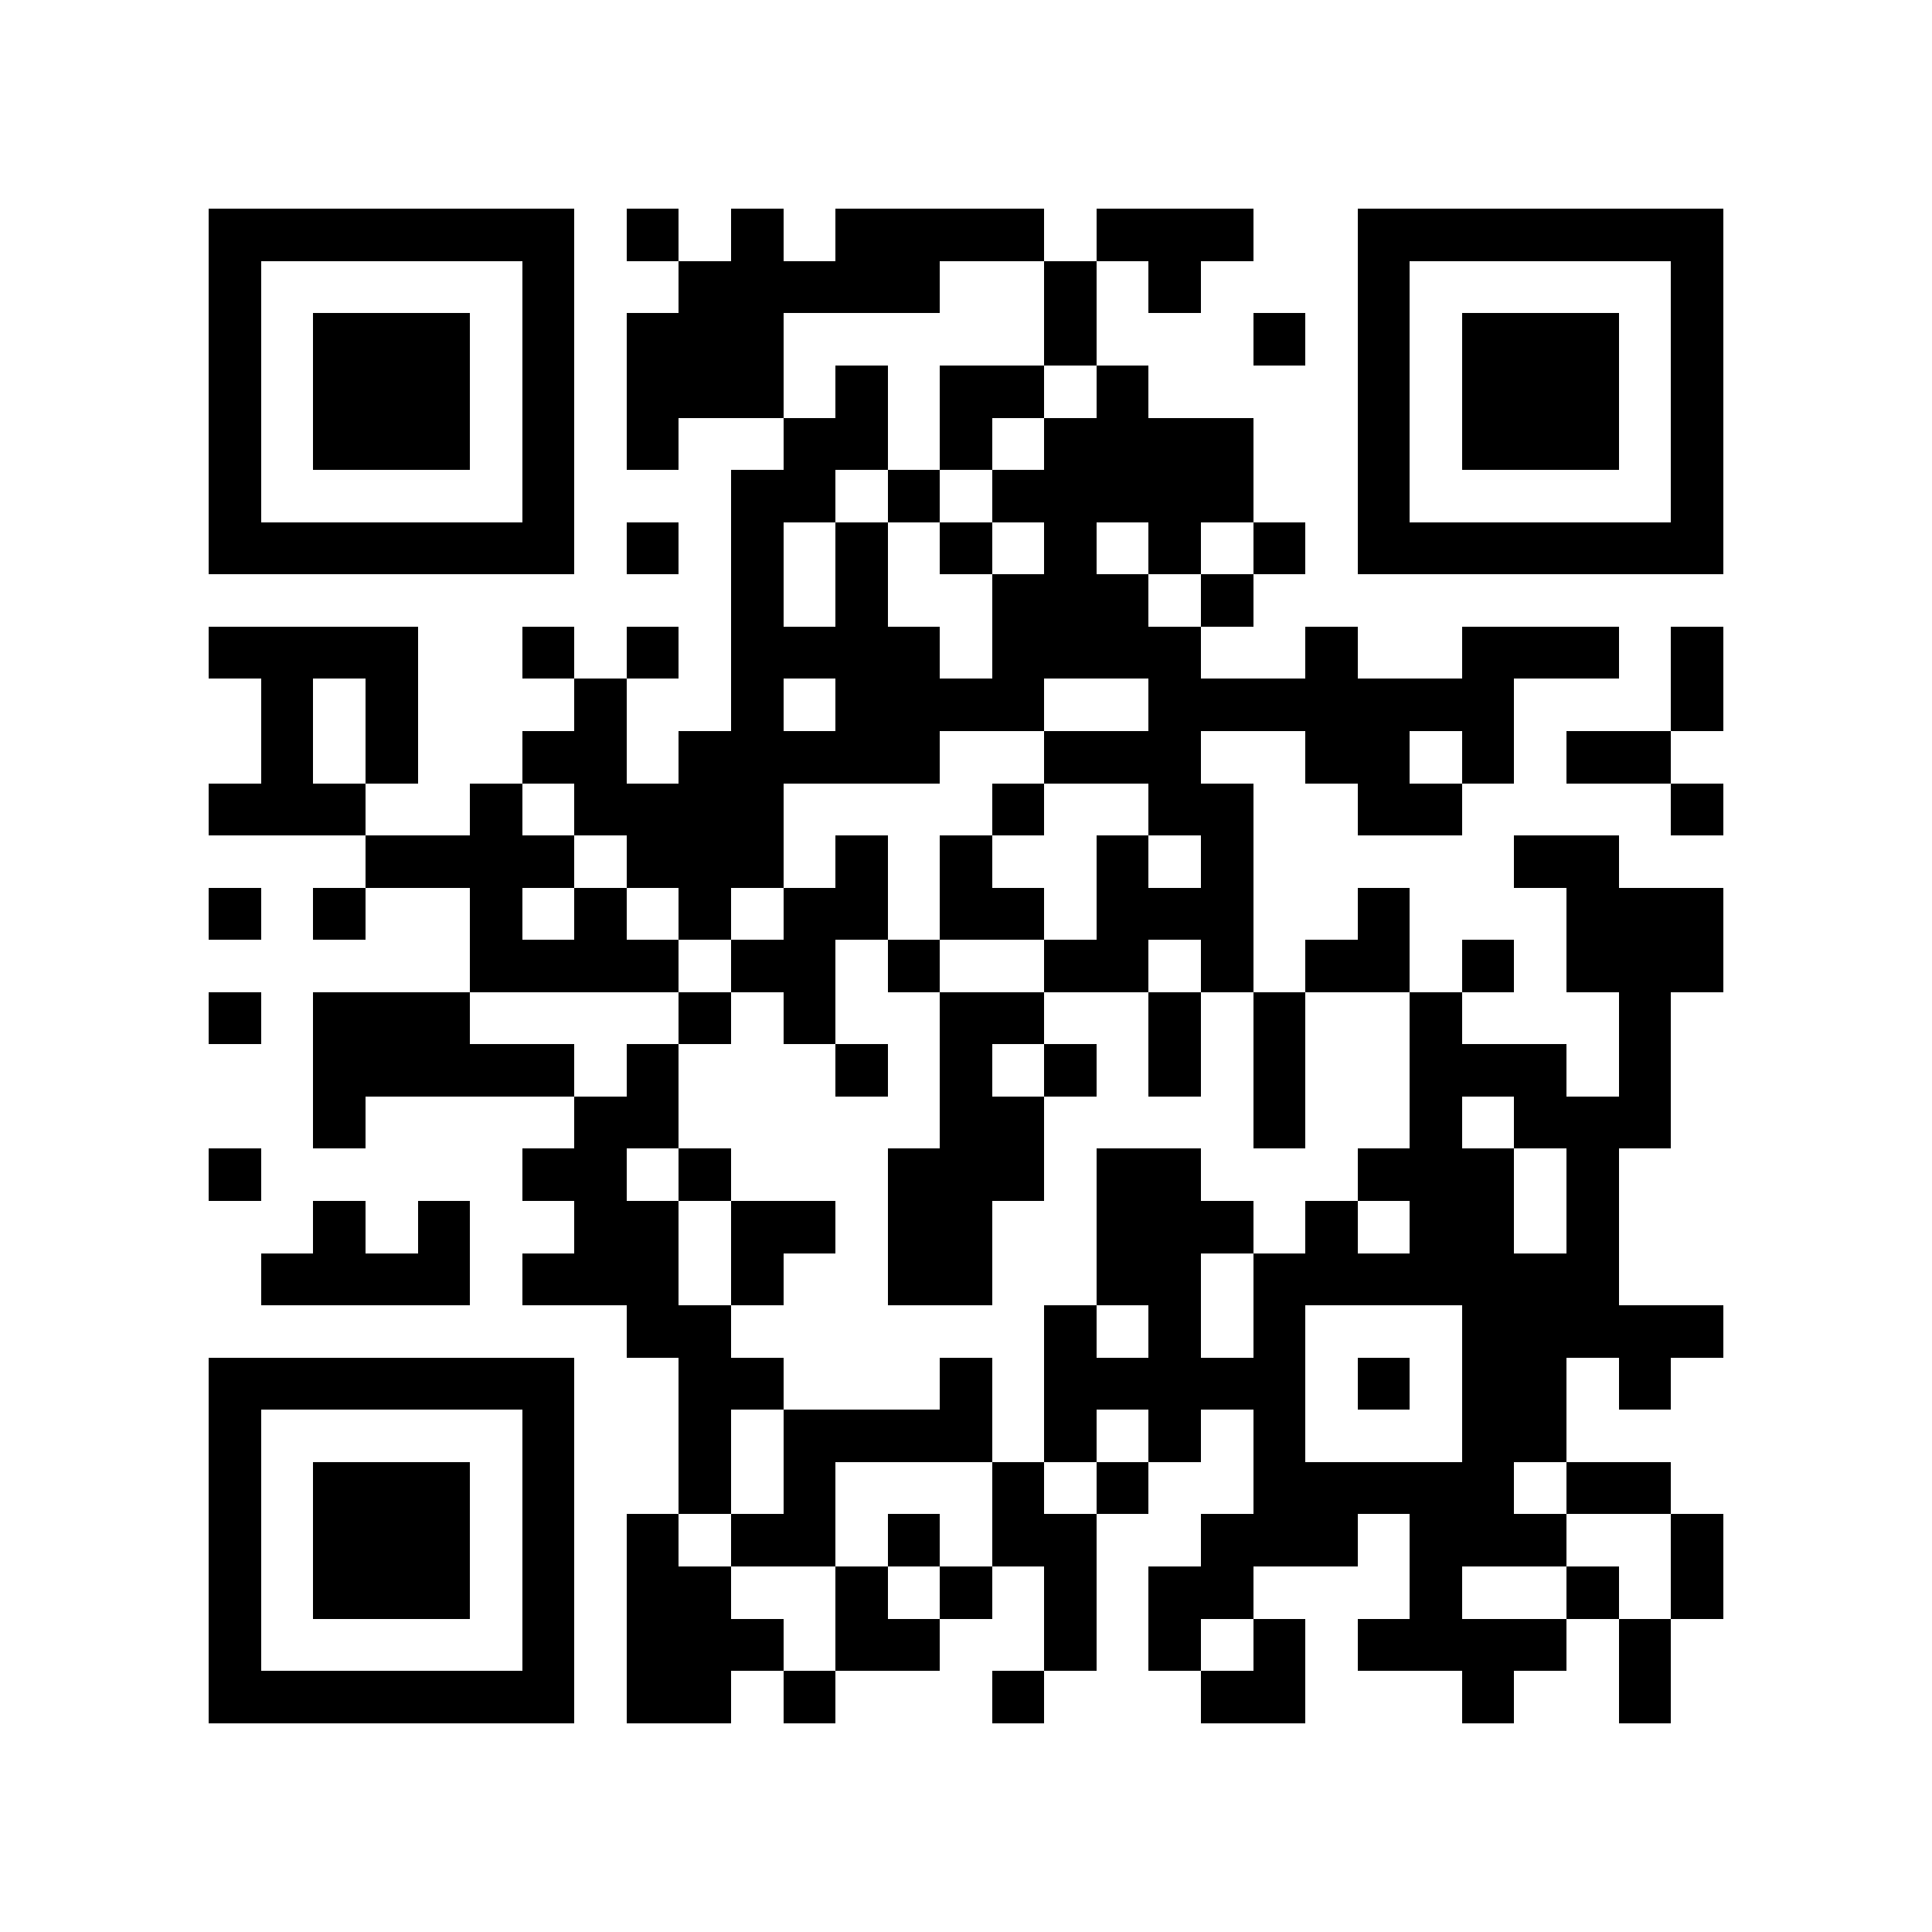
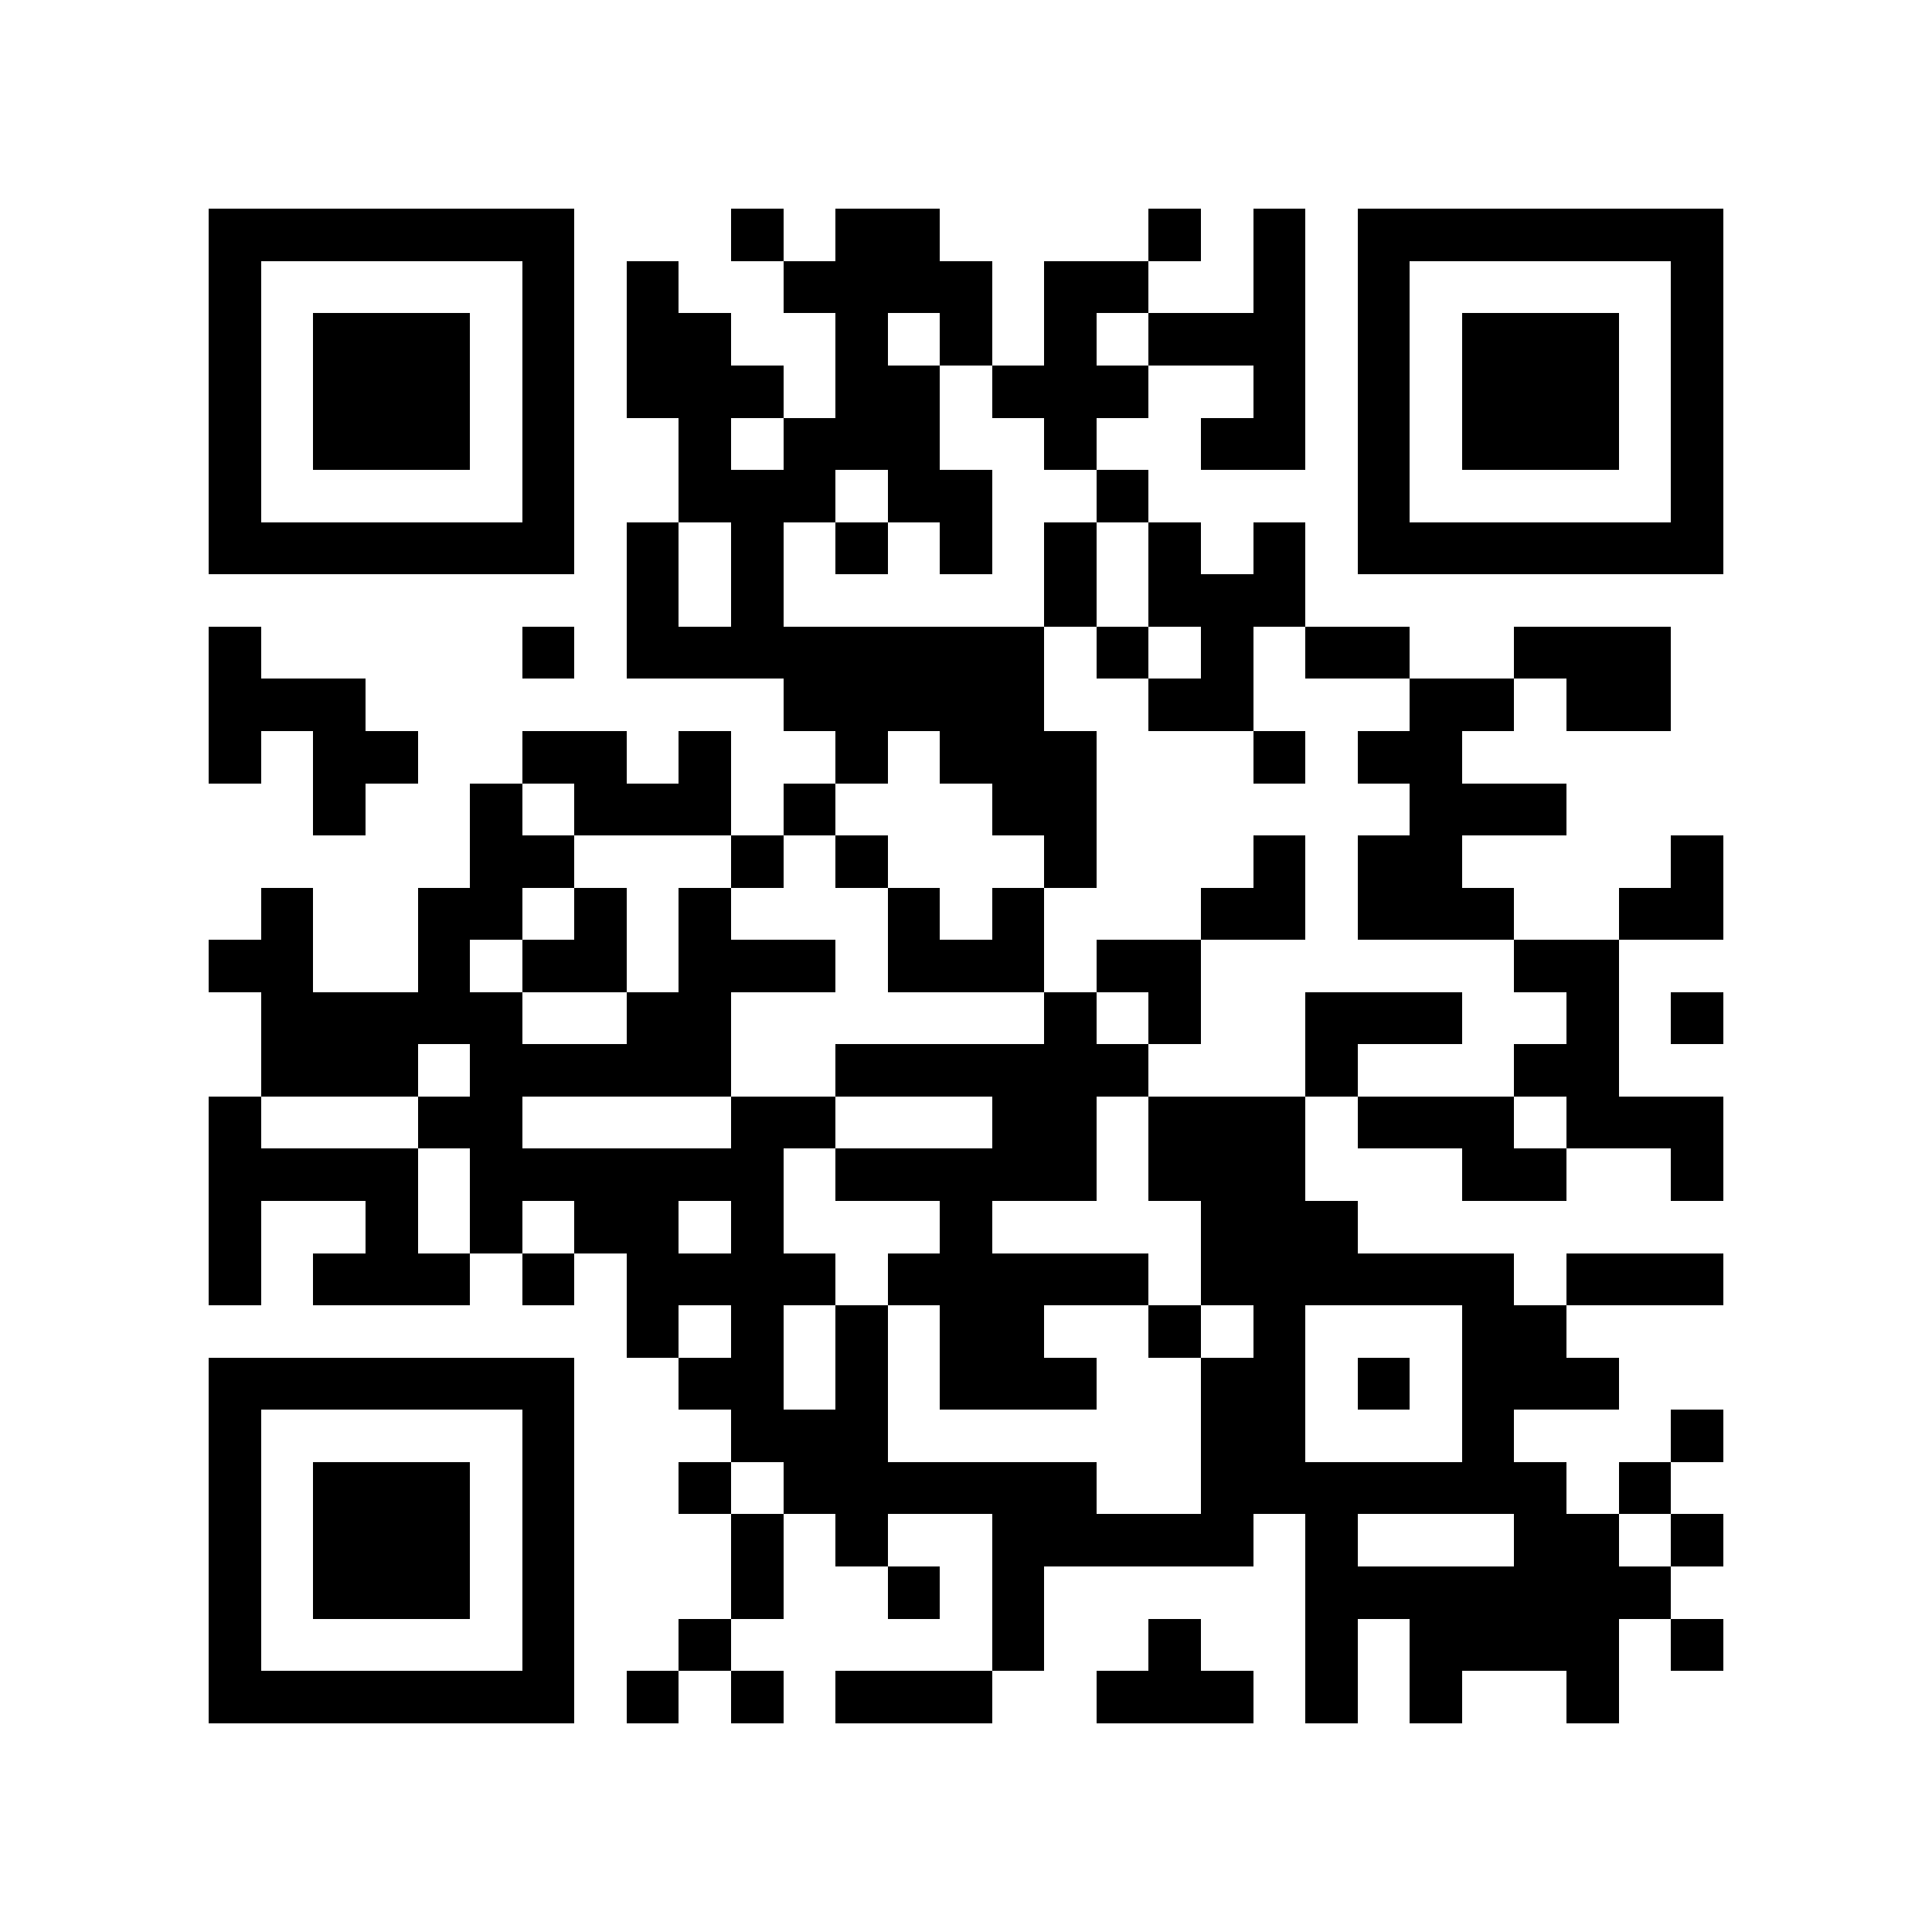
- <svg xmlns="http://www.w3.org/2000/svg" viewBox="0 0 37 37" role="img" aria-labelledby="title desc" shape-rendering="crispEdges">
-   <rect width="100%" height="100%" fill="#fff" />
-   <path fill="#000" d="M4 4h7v1h-7zM12 4h1v1h-1zM14 4h1v1h-1zM16 4h4v1h-4zM21 4h3v1h-3zM26 4h7v1h-7zM4 5h1v1h-1zM10 5h1v1h-1zM13 5h5v1h-5zM20 5h1v1h-1zM22 5h1v1h-1zM26 5h1v1h-1zM32 5h1v1h-1zM4 6h1v1h-1zM6 6h3v1h-3zM10 6h1v1h-1zM12 6h3v1h-3zM20 6h1v1h-1zM24 6h1v1h-1zM26 6h1v1h-1zM28 6h3v1h-3zM32 6h1v1h-1zM4 7h1v1h-1zM6 7h3v1h-3zM10 7h1v1h-1zM12 7h3v1h-3zM16 7h1v1h-1zM18 7h2v1h-2zM21 7h1v1h-1zM26 7h1v1h-1zM28 7h3v1h-3zM32 7h1v1h-1zM4 8h1v1h-1zM6 8h3v1h-3zM10 8h1v1h-1zM12 8h1v1h-1zM15 8h2v1h-2zM18 8h1v1h-1zM20 8h4v1h-4zM26 8h1v1h-1zM28 8h3v1h-3zM32 8h1v1h-1zM4 9h1v1h-1zM10 9h1v1h-1zM14 9h2v1h-2zM17 9h1v1h-1zM19 9h5v1h-5zM26 9h1v1h-1zM32 9h1v1h-1zM4 10h7v1h-7zM12 10h1v1h-1zM14 10h1v1h-1zM16 10h1v1h-1zM18 10h1v1h-1zM20 10h1v1h-1zM22 10h1v1h-1zM24 10h1v1h-1zM26 10h7v1h-7zM14 11h1v1h-1zM16 11h1v1h-1zM19 11h3v1h-3zM23 11h1v1h-1zM4 12h4v1h-4zM10 12h1v1h-1zM12 12h1v1h-1zM14 12h4v1h-4zM19 12h4v1h-4zM25 12h1v1h-1zM28 12h3v1h-3zM32 12h1v1h-1zM5 13h1v1h-1zM7 13h1v1h-1zM11 13h1v1h-1zM14 13h1v1h-1zM16 13h4v1h-4zM22 13h7v1h-7zM32 13h1v1h-1zM5 14h1v1h-1zM7 14h1v1h-1zM10 14h2v1h-2zM13 14h5v1h-5zM20 14h3v1h-3zM25 14h2v1h-2zM28 14h1v1h-1zM30 14h2v1h-2zM4 15h3v1h-3zM9 15h1v1h-1zM11 15h4v1h-4zM19 15h1v1h-1zM22 15h2v1h-2zM26 15h2v1h-2zM32 15h1v1h-1zM7 16h4v1h-4zM12 16h3v1h-3zM16 16h1v1h-1zM18 16h1v1h-1zM21 16h1v1h-1zM23 16h1v1h-1zM29 16h2v1h-2zM4 17h1v1h-1zM6 17h1v1h-1zM9 17h1v1h-1zM11 17h1v1h-1zM13 17h1v1h-1zM15 17h2v1h-2zM18 17h2v1h-2zM21 17h3v1h-3zM26 17h1v1h-1zM30 17h3v1h-3zM9 18h4v1h-4zM14 18h2v1h-2zM17 18h1v1h-1zM20 18h2v1h-2zM23 18h1v1h-1zM25 18h2v1h-2zM28 18h1v1h-1zM30 18h3v1h-3zM4 19h1v1h-1zM6 19h3v1h-3zM13 19h1v1h-1zM15 19h1v1h-1zM18 19h2v1h-2zM22 19h1v1h-1zM24 19h1v1h-1zM27 19h1v1h-1zM31 19h1v1h-1zM6 20h5v1h-5zM12 20h1v1h-1zM16 20h1v1h-1zM18 20h1v1h-1zM20 20h1v1h-1zM22 20h1v1h-1zM24 20h1v1h-1zM27 20h3v1h-3zM31 20h1v1h-1zM6 21h1v1h-1zM11 21h2v1h-2zM18 21h2v1h-2zM24 21h1v1h-1zM27 21h1v1h-1zM29 21h3v1h-3zM4 22h1v1h-1zM10 22h2v1h-2zM13 22h1v1h-1zM17 22h3v1h-3zM21 22h2v1h-2zM26 22h3v1h-3zM30 22h1v1h-1zM6 23h1v1h-1zM8 23h1v1h-1zM11 23h2v1h-2zM14 23h2v1h-2zM17 23h2v1h-2zM21 23h3v1h-3zM25 23h1v1h-1zM27 23h2v1h-2zM30 23h1v1h-1zM5 24h4v1h-4zM10 24h3v1h-3zM14 24h1v1h-1zM17 24h2v1h-2zM21 24h2v1h-2zM24 24h7v1h-7zM12 25h2v1h-2zM20 25h1v1h-1zM22 25h1v1h-1zM24 25h1v1h-1zM28 25h5v1h-5zM4 26h7v1h-7zM13 26h2v1h-2zM18 26h1v1h-1zM20 26h5v1h-5zM26 26h1v1h-1zM28 26h2v1h-2zM31 26h1v1h-1zM4 27h1v1h-1zM10 27h1v1h-1zM13 27h1v1h-1zM15 27h4v1h-4zM20 27h1v1h-1zM22 27h1v1h-1zM24 27h1v1h-1zM28 27h2v1h-2zM4 28h1v1h-1zM6 28h3v1h-3zM10 28h1v1h-1zM13 28h1v1h-1zM15 28h1v1h-1zM19 28h1v1h-1zM21 28h1v1h-1zM24 28h5v1h-5zM30 28h2v1h-2zM4 29h1v1h-1zM6 29h3v1h-3zM10 29h1v1h-1zM12 29h1v1h-1zM14 29h2v1h-2zM17 29h1v1h-1zM19 29h2v1h-2zM23 29h3v1h-3zM27 29h3v1h-3zM32 29h1v1h-1zM4 30h1v1h-1zM6 30h3v1h-3zM10 30h1v1h-1zM12 30h2v1h-2zM16 30h1v1h-1zM18 30h1v1h-1zM20 30h1v1h-1zM22 30h2v1h-2zM27 30h1v1h-1zM30 30h1v1h-1zM32 30h1v1h-1zM4 31h1v1h-1zM10 31h1v1h-1zM12 31h3v1h-3zM16 31h2v1h-2zM20 31h1v1h-1zM22 31h1v1h-1zM24 31h1v1h-1zM26 31h4v1h-4zM31 31h1v1h-1zM4 32h7v1h-7zM12 32h2v1h-2zM15 32h1v1h-1zM19 32h1v1h-1zM23 32h2v1h-2zM28 32h1v1h-1zM31 32h1v1h-1z" />
+ <svg xmlns="http://www.w3.org/2000/svg" viewBox="0 0 37 37" shape-rendering="crispEdges">
+   <path fill="#ffffff" d="M0 0h37v37H0z" />
+   <path stroke="#000000" d="M4 4.5h7m3 0h1m1 0h2m4 0h1m1 0h1m1 0h7M4 5.5h1m5 0h1m1 0h1m2 0h4m1 0h2m2 0h1m1 0h1m5 0h1M4 6.5h1m1 0h3m1 0h1m1 0h2m2 0h1m1 0h1m1 0h1m1 0h3m1 0h1m1 0h3m1 0h1M4 7.5h1m1 0h3m1 0h1m1 0h3m1 0h2m1 0h3m2 0h1m1 0h1m1 0h3m1 0h1M4 8.5h1m1 0h3m1 0h1m2 0h1m1 0h3m2 0h1m2 0h2m1 0h1m1 0h3m1 0h1M4 9.5h1m5 0h1m2 0h3m1 0h2m2 0h1m4 0h1m5 0h1M4 10.5h7m1 0h1m1 0h1m1 0h1m1 0h1m1 0h1m1 0h1m1 0h1m1 0h7M12 11.5h1m1 0h1m5 0h1m1 0h3M4 12.5h1m5 0h1m1 0h8m1 0h1m1 0h1m1 0h2m2 0h3M4 13.5h3m8 0h5m2 0h2m3 0h2m1 0h2M4 14.5h1m1 0h2m2 0h2m1 0h1m2 0h1m1 0h3m3 0h1m1 0h2M6 15.5h1m2 0h1m1 0h3m1 0h1m3 0h2m6 0h3M9 16.5h2m3 0h1m1 0h1m3 0h1m3 0h1m1 0h2m4 0h1M5 17.5h1m2 0h2m1 0h1m1 0h1m3 0h1m1 0h1m3 0h2m1 0h3m2 0h2M4 18.5h2m2 0h1m1 0h2m1 0h3m1 0h3m1 0h2m6 0h2M5 19.5h5m2 0h2m6 0h1m1 0h1m2 0h3m2 0h1m1 0h1M5 20.5h3m1 0h5m2 0h6m3 0h1m3 0h2M4 21.5h1m3 0h2m4 0h2m3 0h2m1 0h3m1 0h3m1 0h3M4 22.5h4m1 0h6m1 0h5m1 0h3m3 0h2m2 0h1M4 23.5h1m2 0h1m1 0h1m1 0h2m1 0h1m3 0h1m4 0h3M4 24.5h1m1 0h3m1 0h1m1 0h4m1 0h5m1 0h6m1 0h3M12 25.5h1m1 0h1m1 0h1m1 0h2m2 0h1m1 0h1m3 0h2M4 26.5h7m2 0h2m1 0h1m1 0h3m2 0h2m1 0h1m1 0h3M4 27.5h1m5 0h1m3 0h3m6 0h2m3 0h1m3 0h1M4 28.5h1m1 0h3m1 0h1m2 0h1m1 0h6m2 0h7m1 0h1M4 29.5h1m1 0h3m1 0h1m3 0h1m1 0h1m2 0h5m1 0h1m3 0h2m1 0h1M4 30.5h1m1 0h3m1 0h1m3 0h1m2 0h1m1 0h1m5 0h7M4 31.5h1m5 0h1m2 0h1m5 0h1m2 0h1m2 0h1m1 0h4m1 0h1M4 32.5h7m1 0h1m1 0h1m1 0h3m2 0h3m1 0h1m1 0h1m2 0h1" />
</svg>
